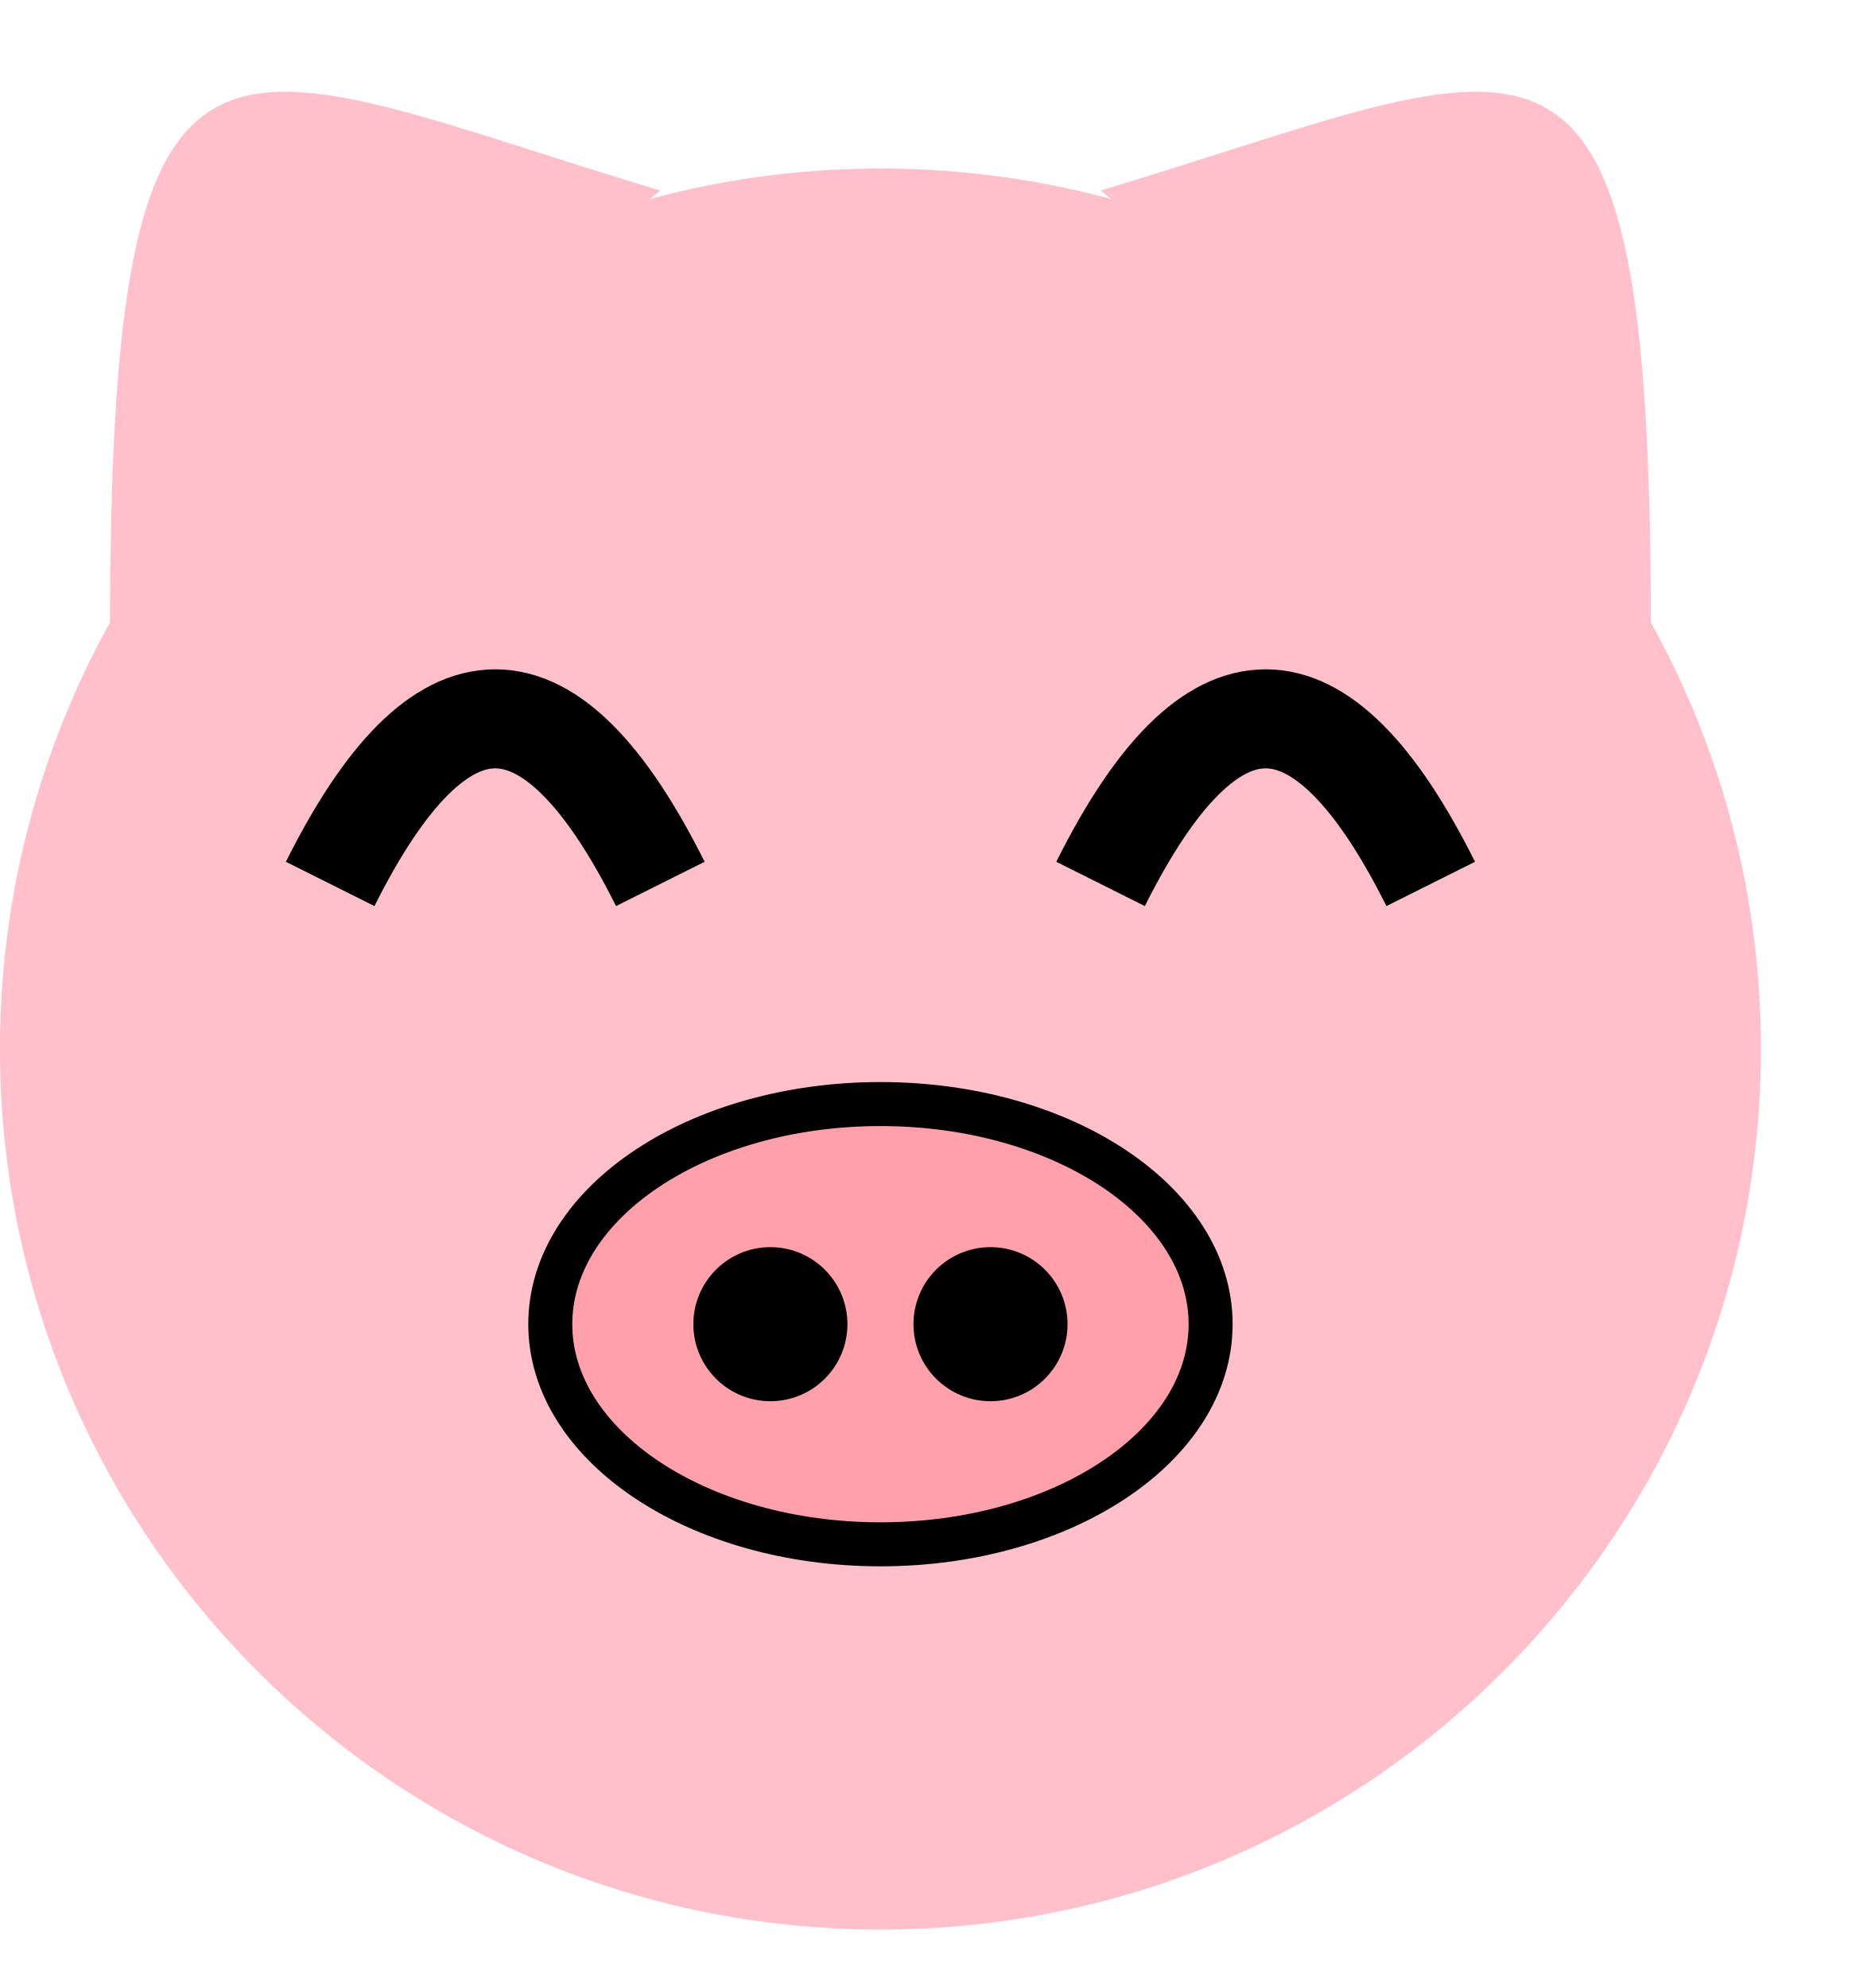
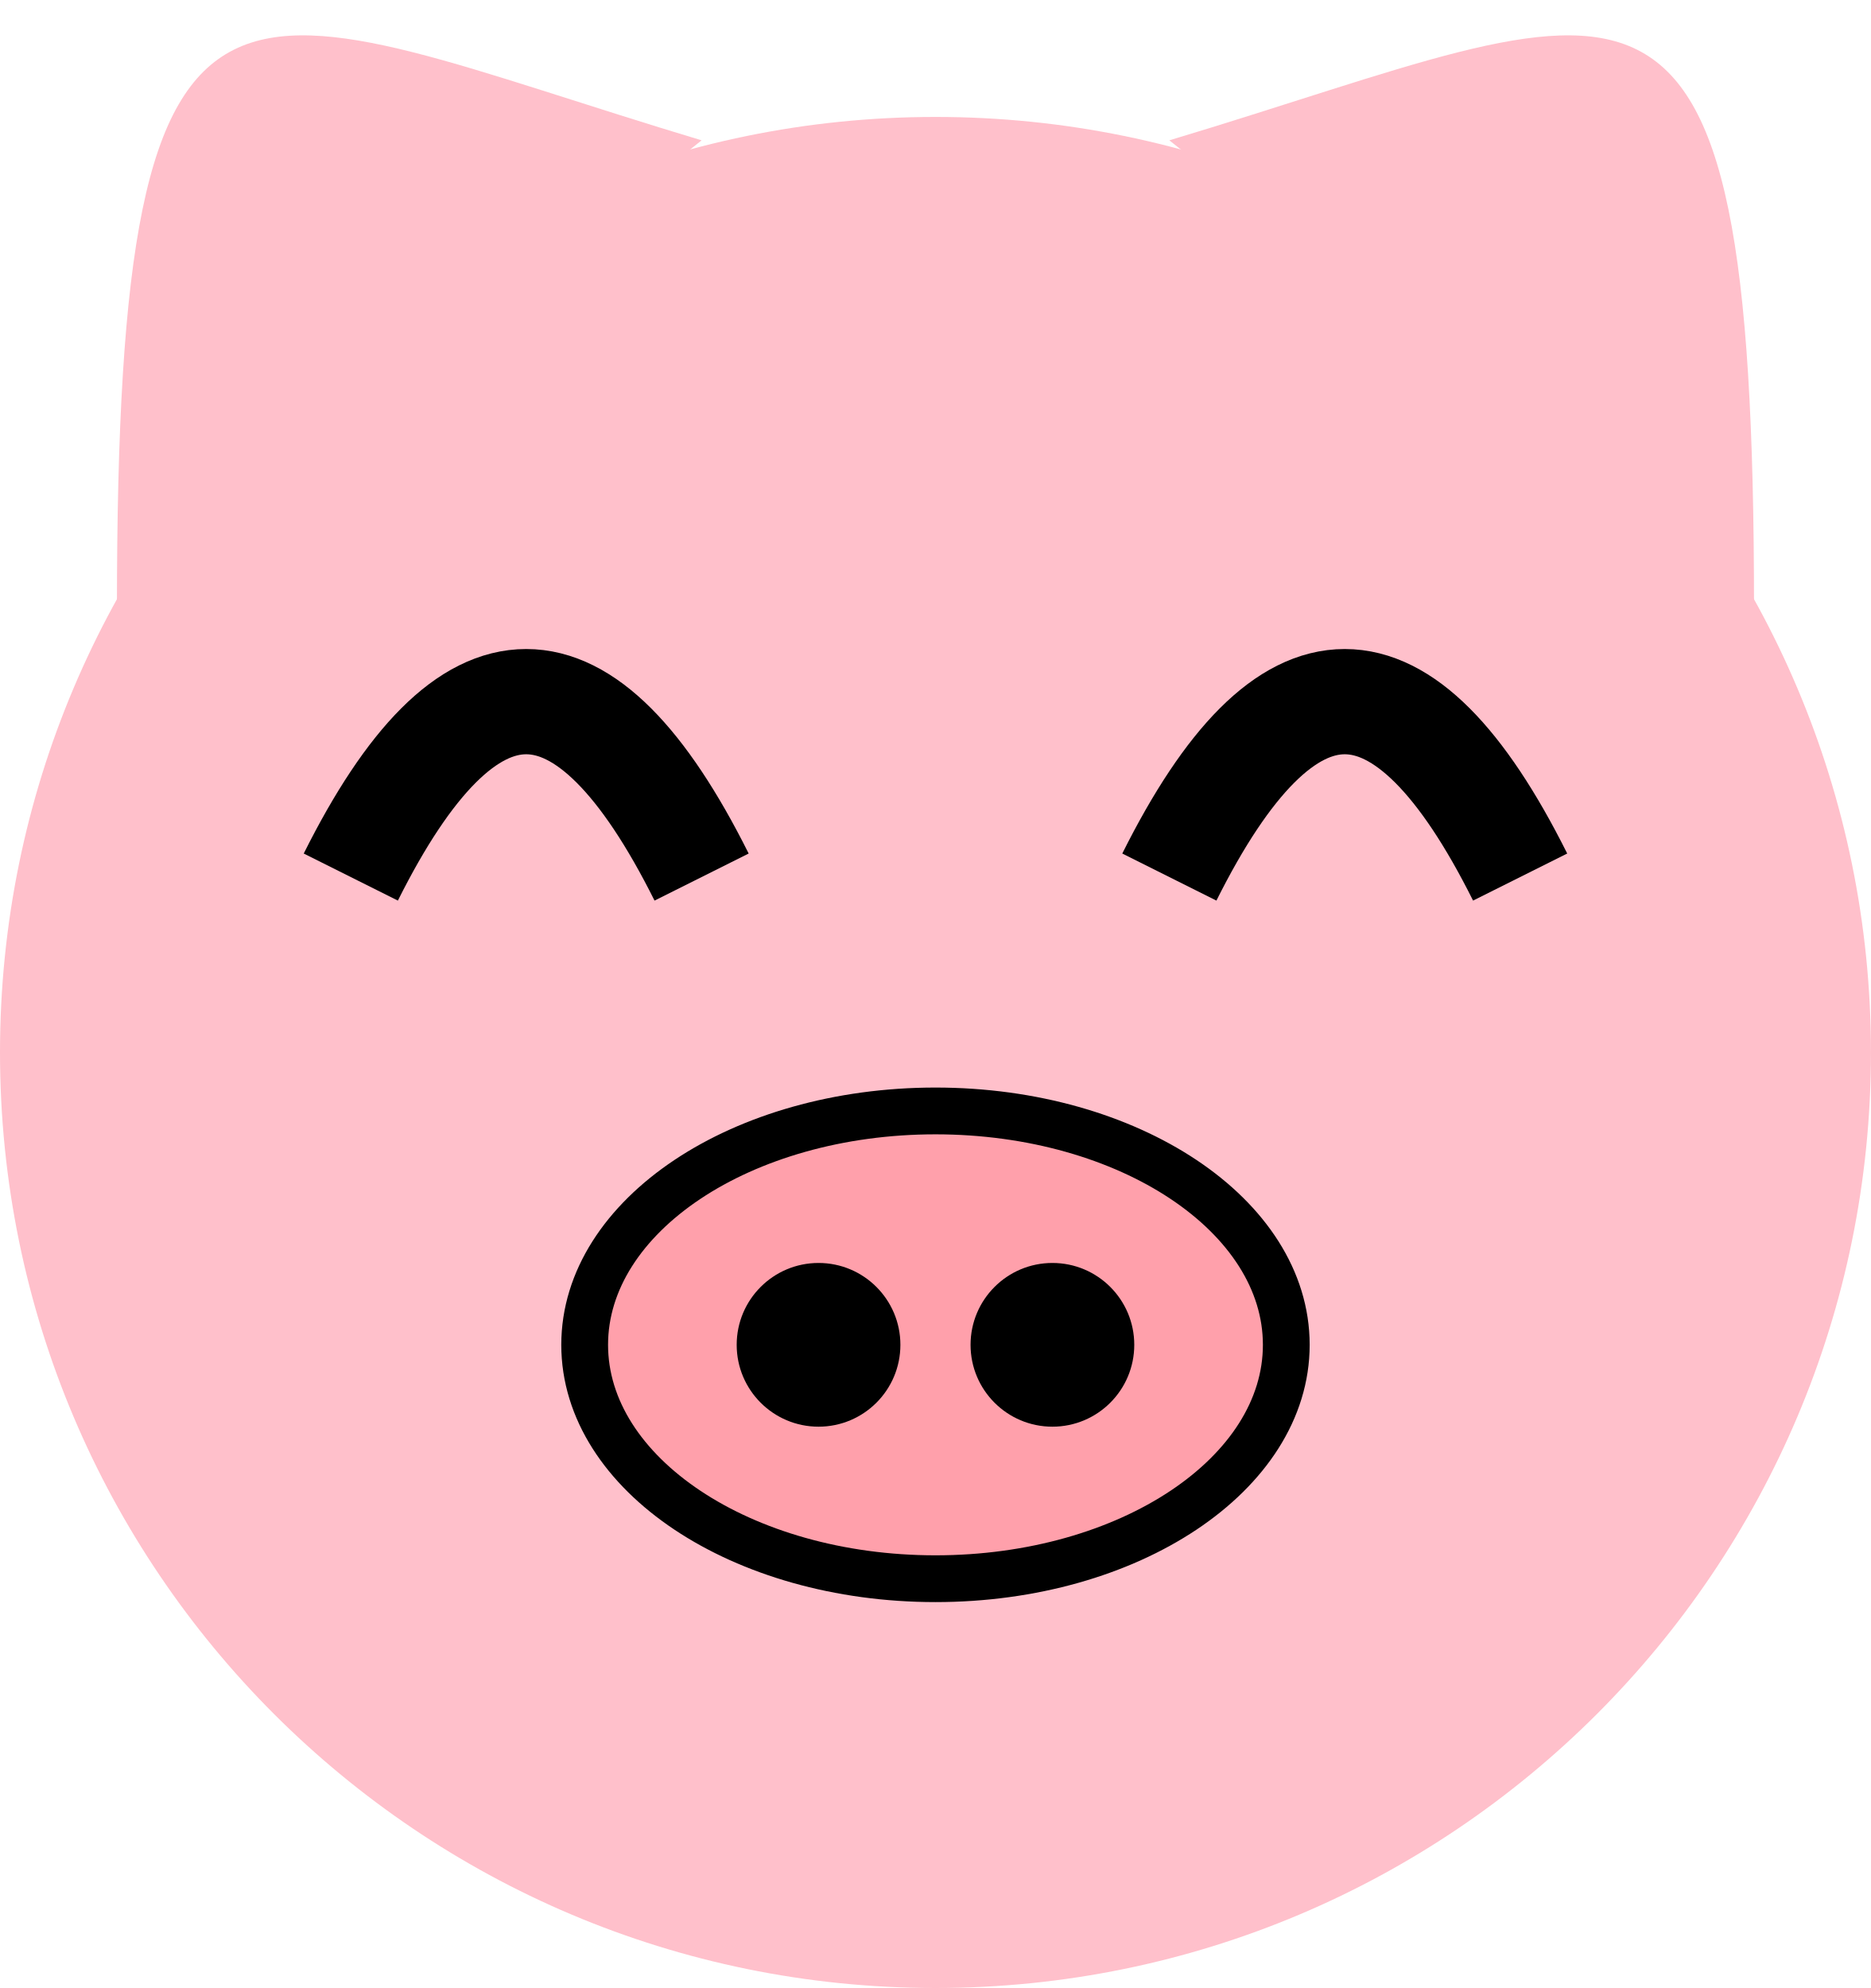
- <svg xmlns="http://www.w3.org/2000/svg" width="160" height="170" viewBox="0 0 170 170">
+ <svg xmlns="http://www.w3.org/2000/svg" width="160" height="170" viewBox="0 0 160 170">
  <circle cx="80" cy="90" r="80" fill="#FFC0CB" />
  <path d="M10 52 C10 -10, 20 0, 60 12" fill="#FFC0CB" />
  <path d="M150 52 C150 -10, 140 0, 100 12" fill="#FFC0CB" />
  <path d="M30 75 Q45 45 60 75" fill="none" stroke="black" stroke-width="9" />
  <path d="M100 75 Q115 45 130 75" fill="none" stroke="black" stroke-width="9" />
  <ellipse cx="80" cy="115" rx="30" ry="20" fill="#FFA0AB" stroke="black" stroke-width="4" />
  <circle cx="70" cy="115" r="7" fill="black" />
  <circle cx="90" cy="115" r="7" fill="black" />
</svg>
